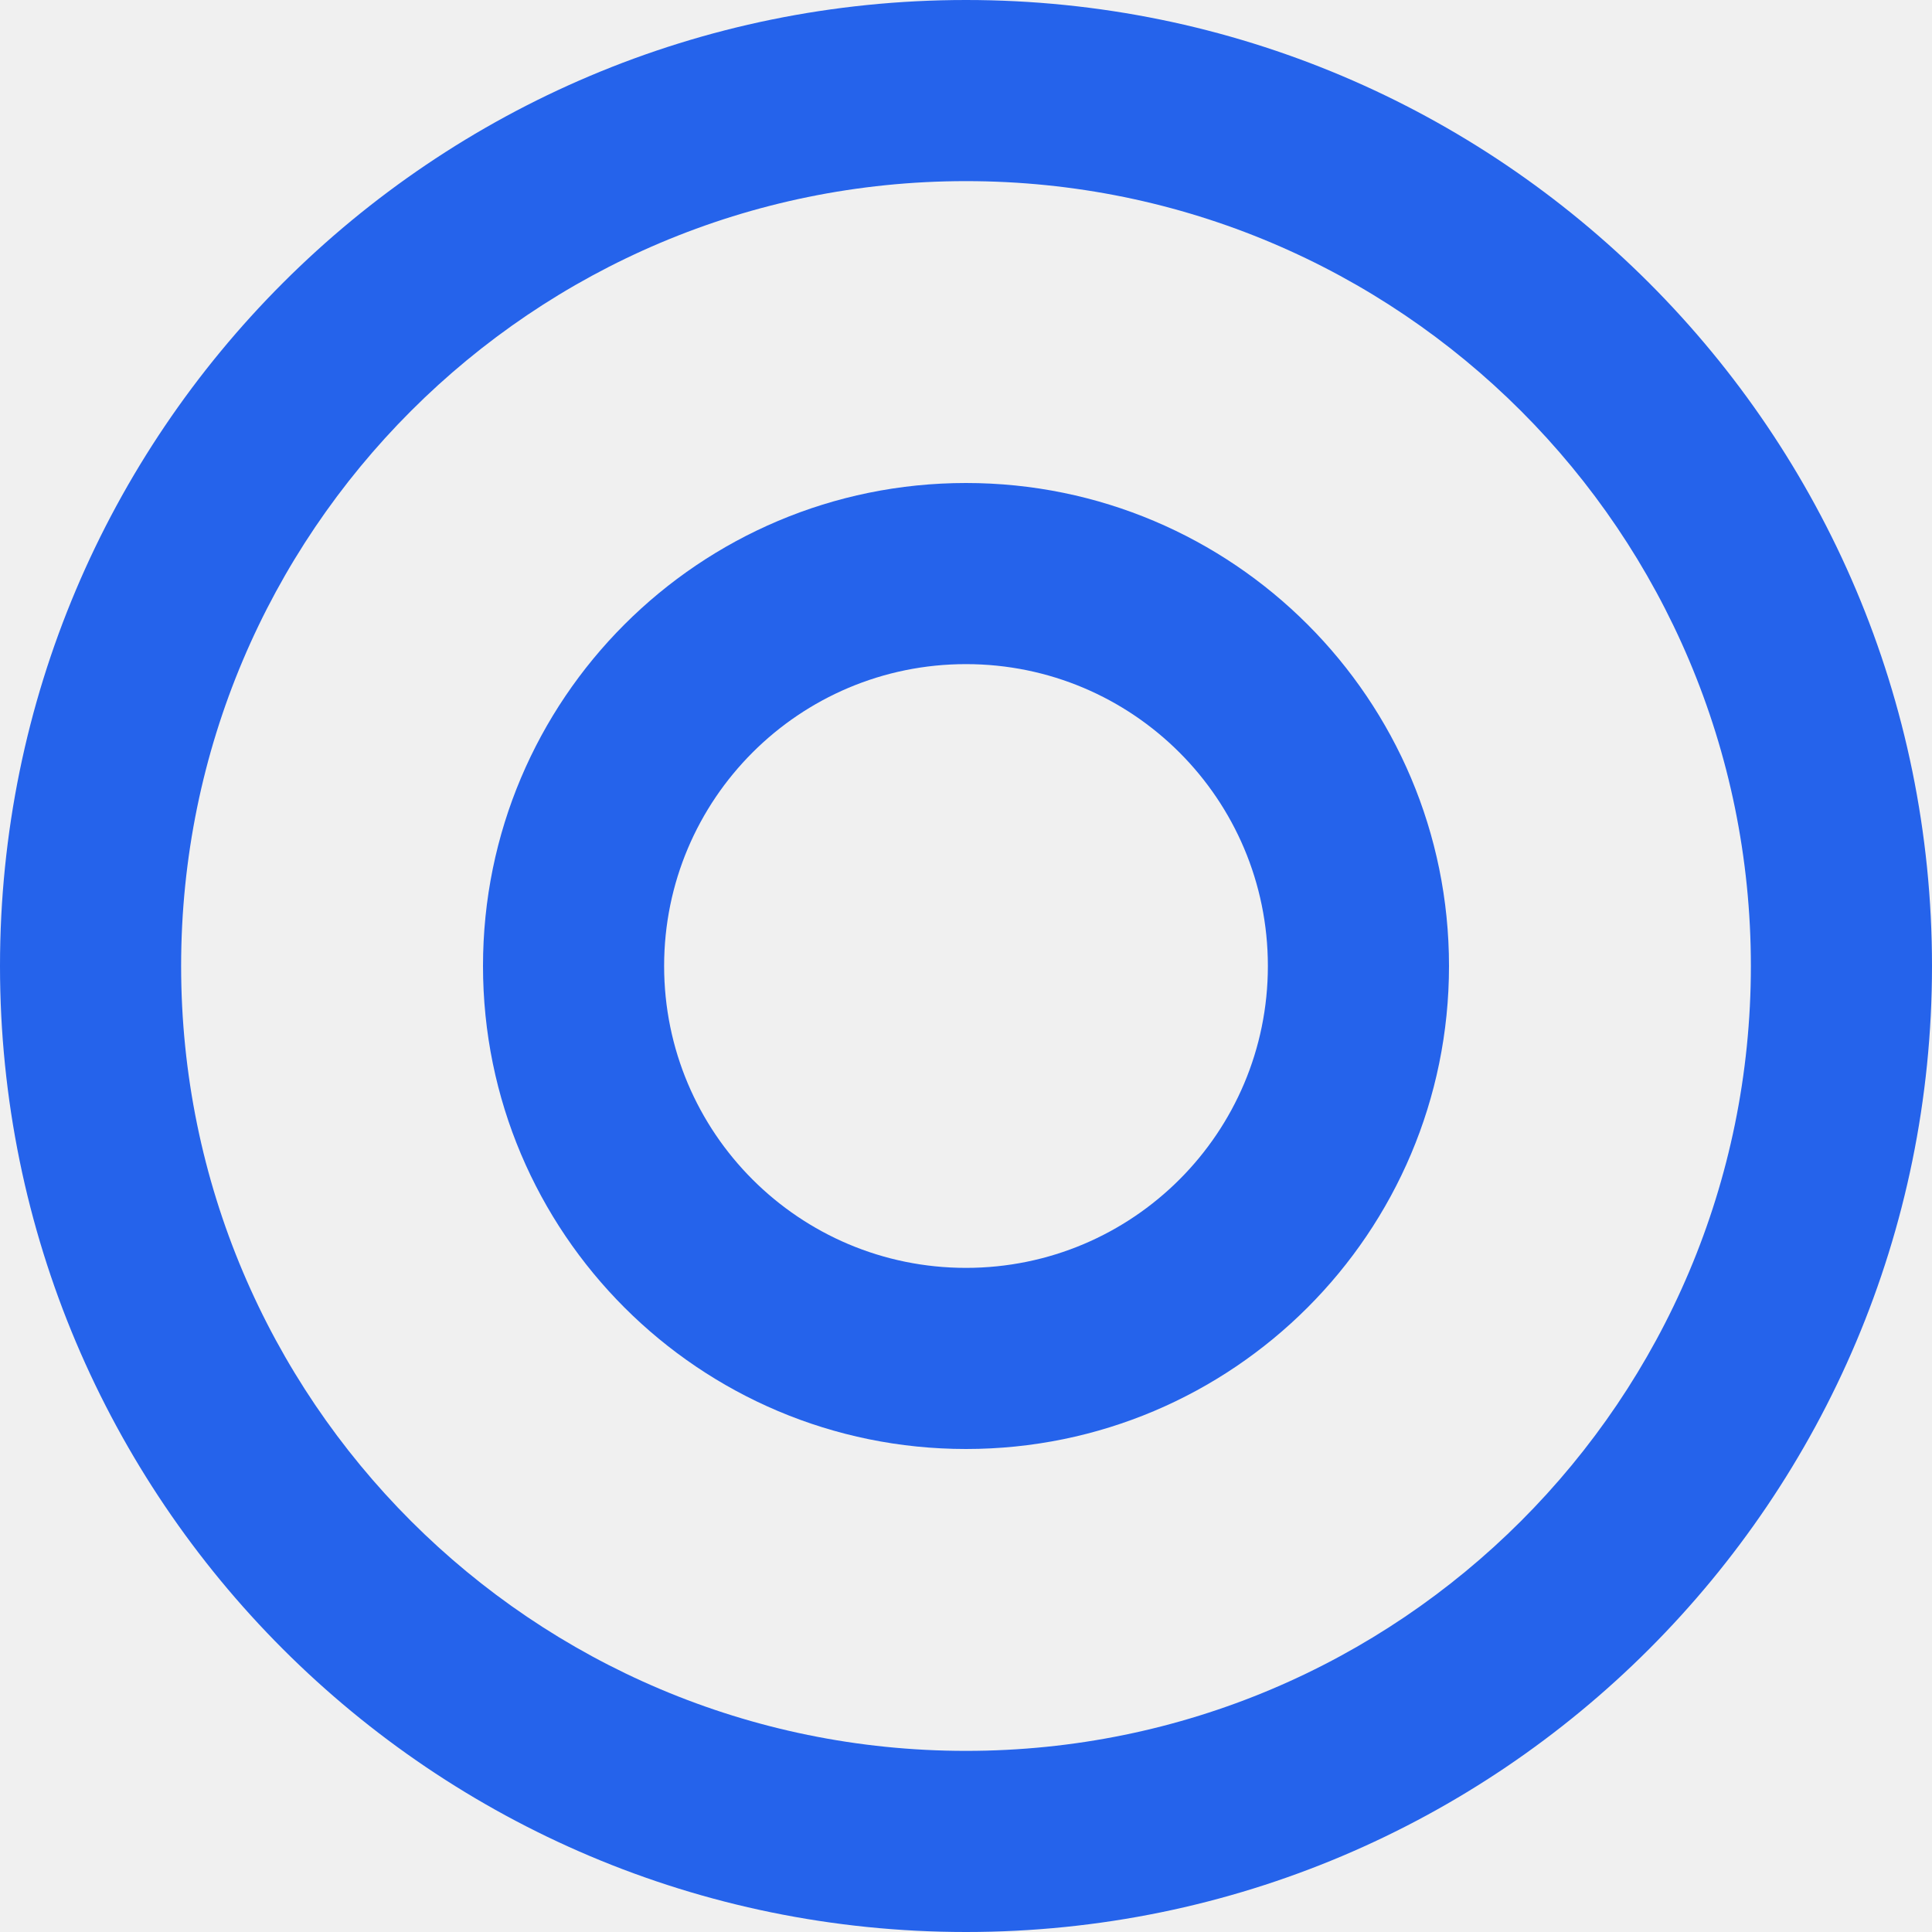
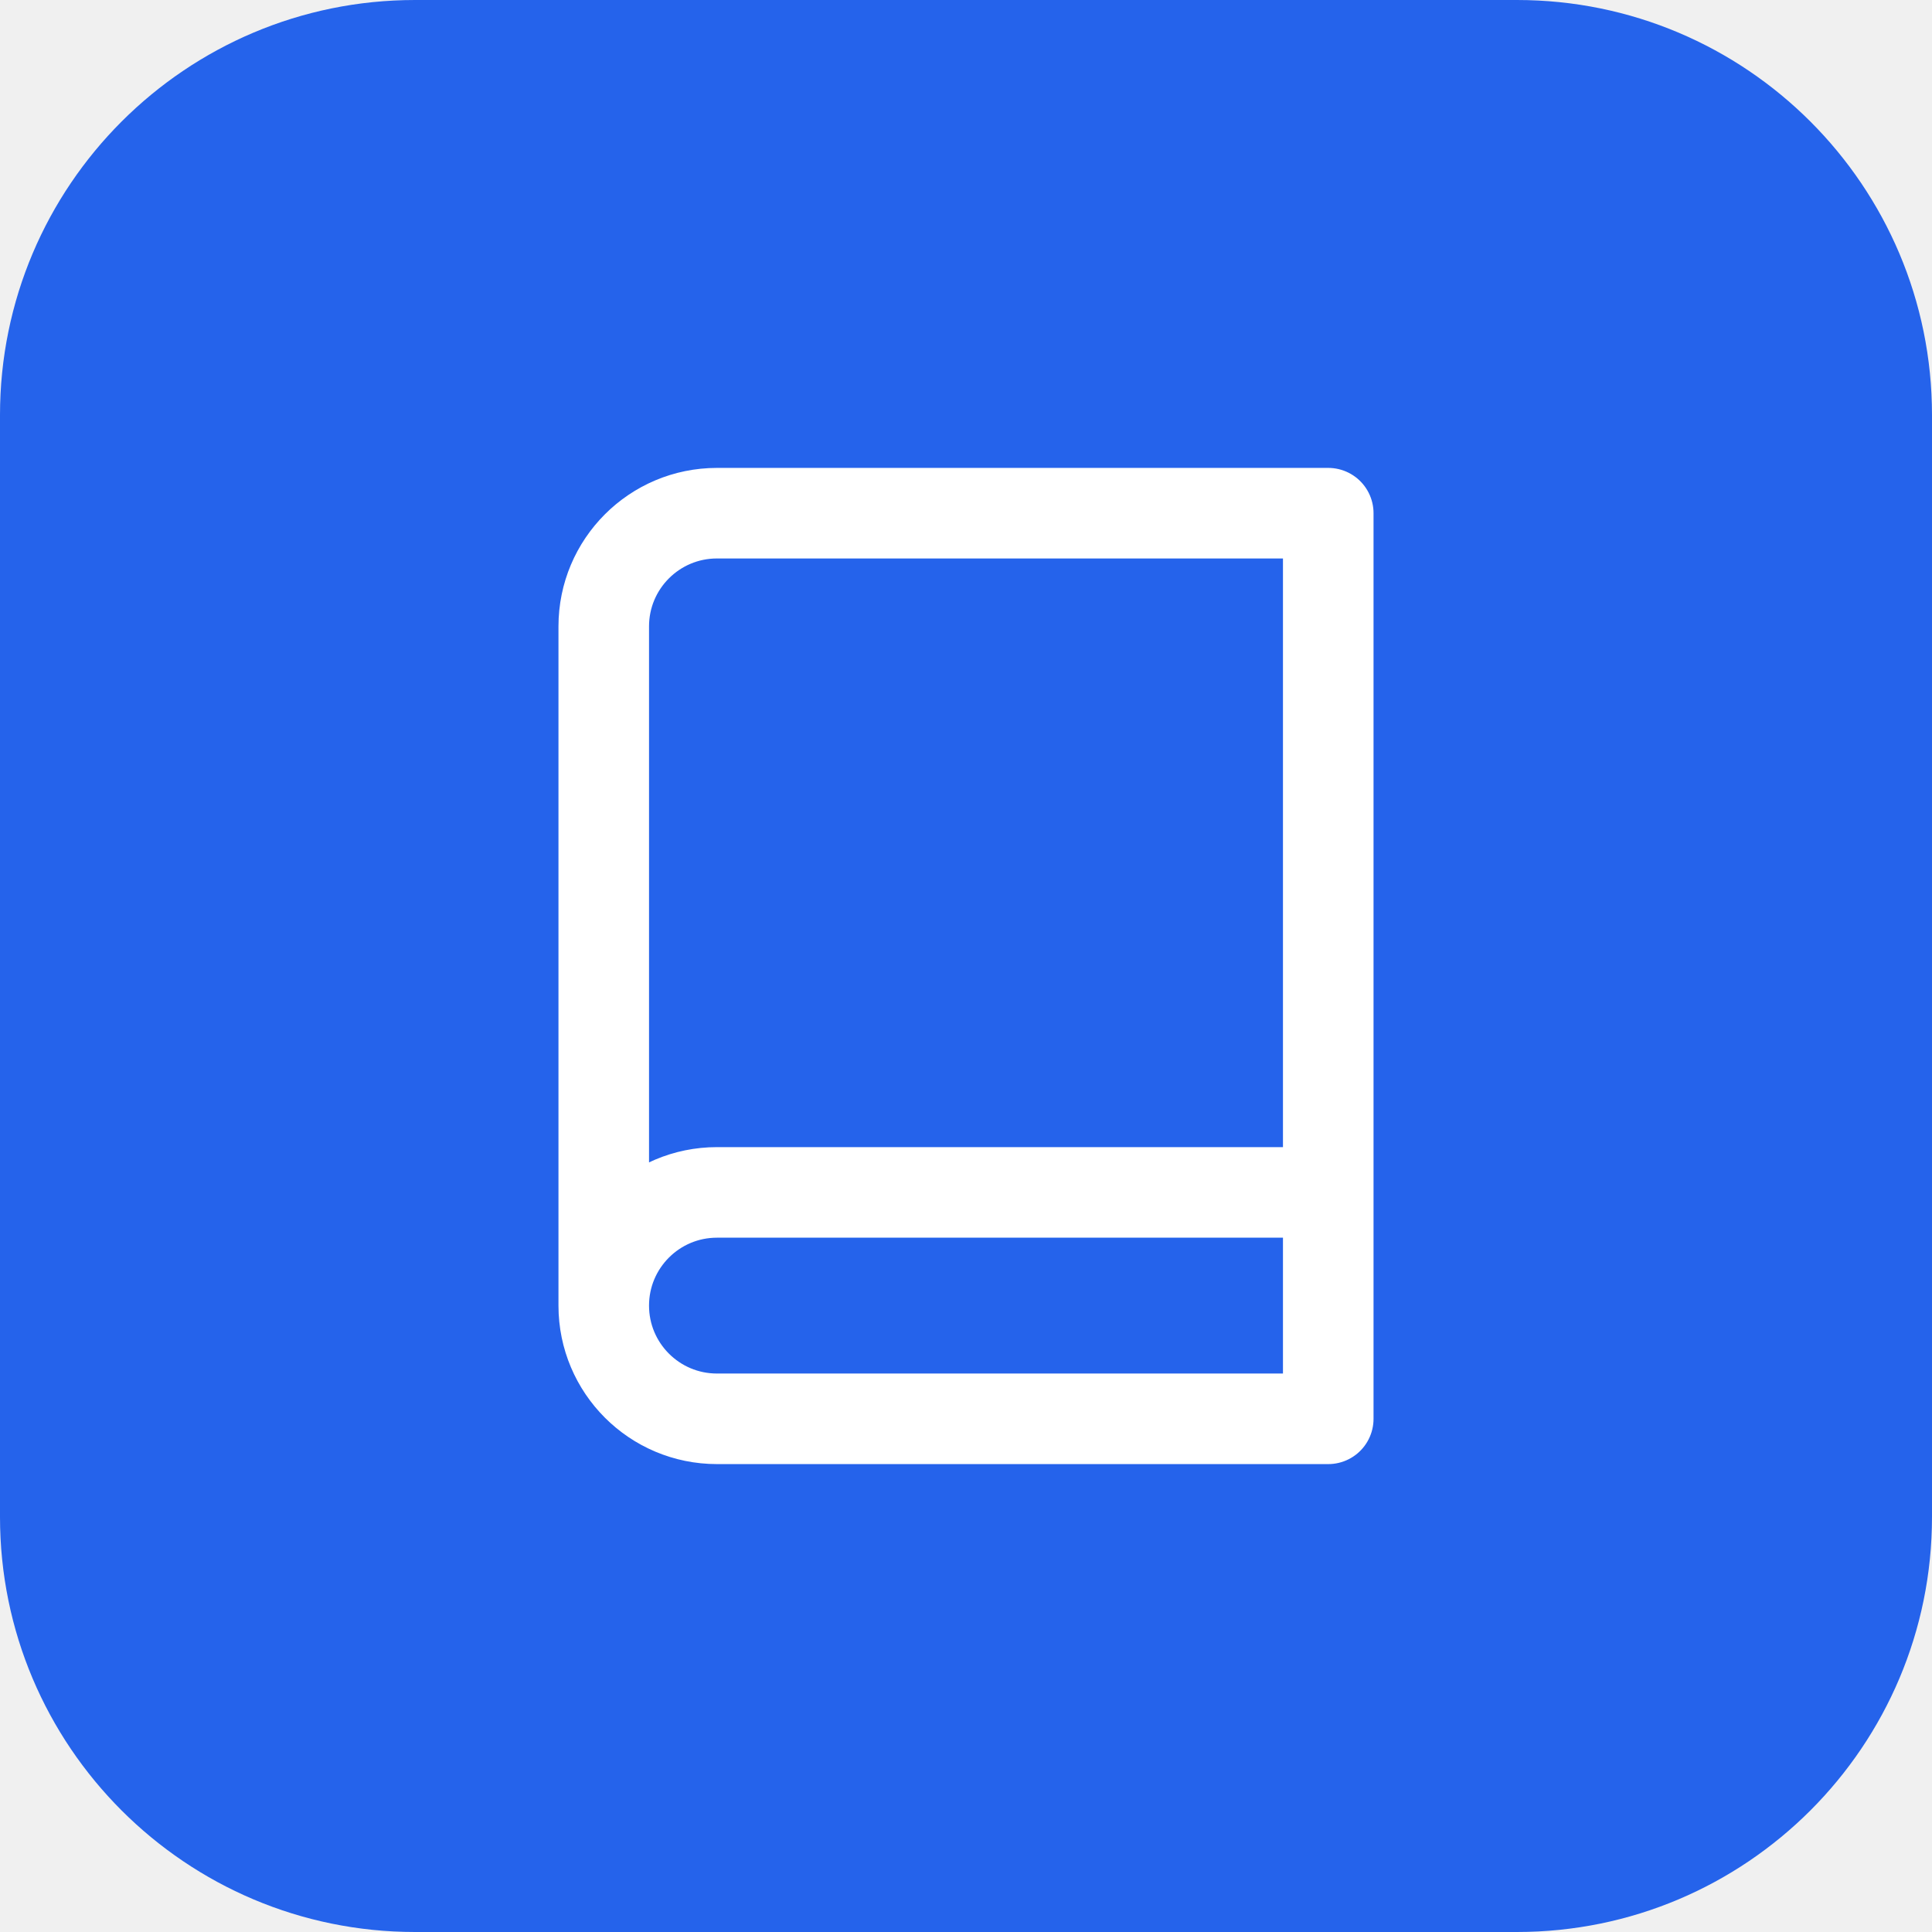
<svg xmlns="http://www.w3.org/2000/svg" viewBox="0 0 512 512">
-   <path fill="#2563eb" d="M256 0c-141.4 0-256 114.6-256 256s114.6 256 256 256 256-114.6 256-256S397.4 0 256 0zm0 464c-114.9 0-208-93.1-208-208S141.1 48 256 48s208 93.1 208 208-93.1 208-208 208z" />
-   <path fill="#2563eb" d="M256 128c-70.7 0-128 57.3-128 128s57.3 128 128 128 128-57.3 128-128-57.3-128-128-128zm0 208c-44.2 0-80-35.8-80-80s35.8-80 80-80 80 35.8 80 80-35.8 80-80 80z" />
+   <rect width="512" height="512" rx="110" fill="#2563eb" />
+   <g transform="matrix(12 0 0 12 112 112)" fill="none" stroke="#ffffff" stroke-width="2" stroke-linecap="round" stroke-linejoin="round">
+     <path d="M4 19.5v-15A2.5 2.5 0 0 1 6.5 2H20v20H6.5a2.5 2.5 0 0 1 0-5H20" />
+   </g>
</svg>
